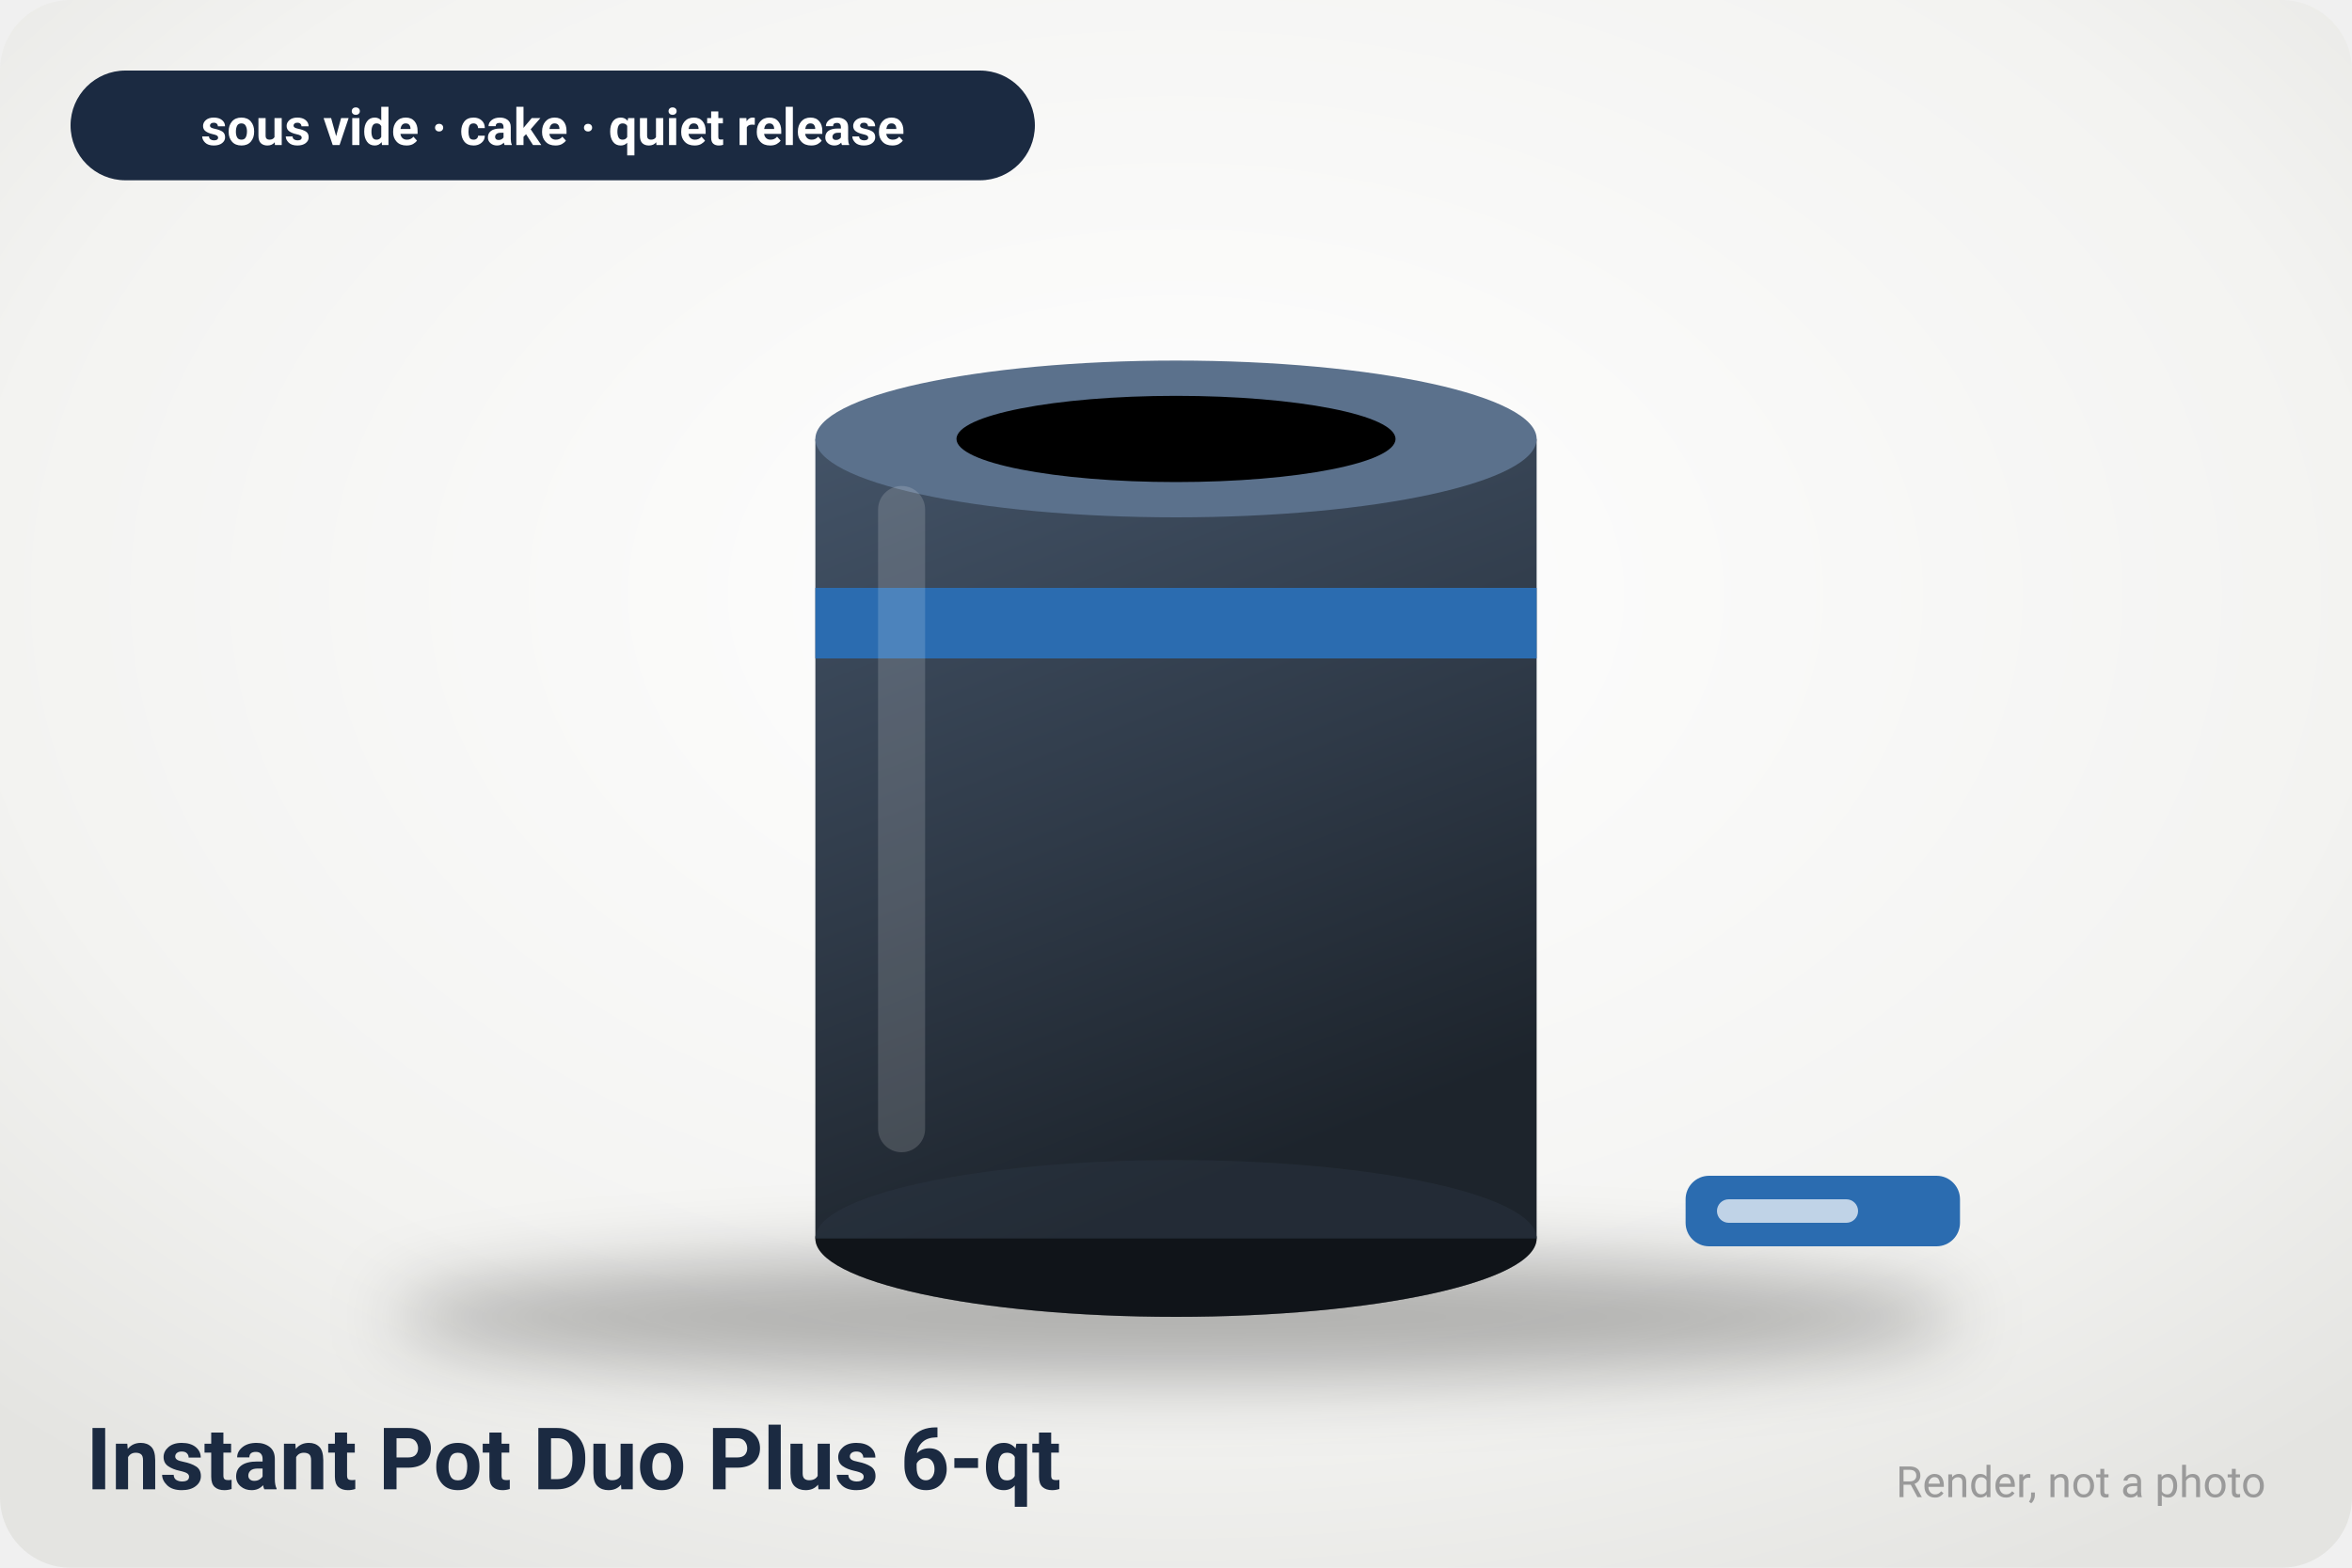
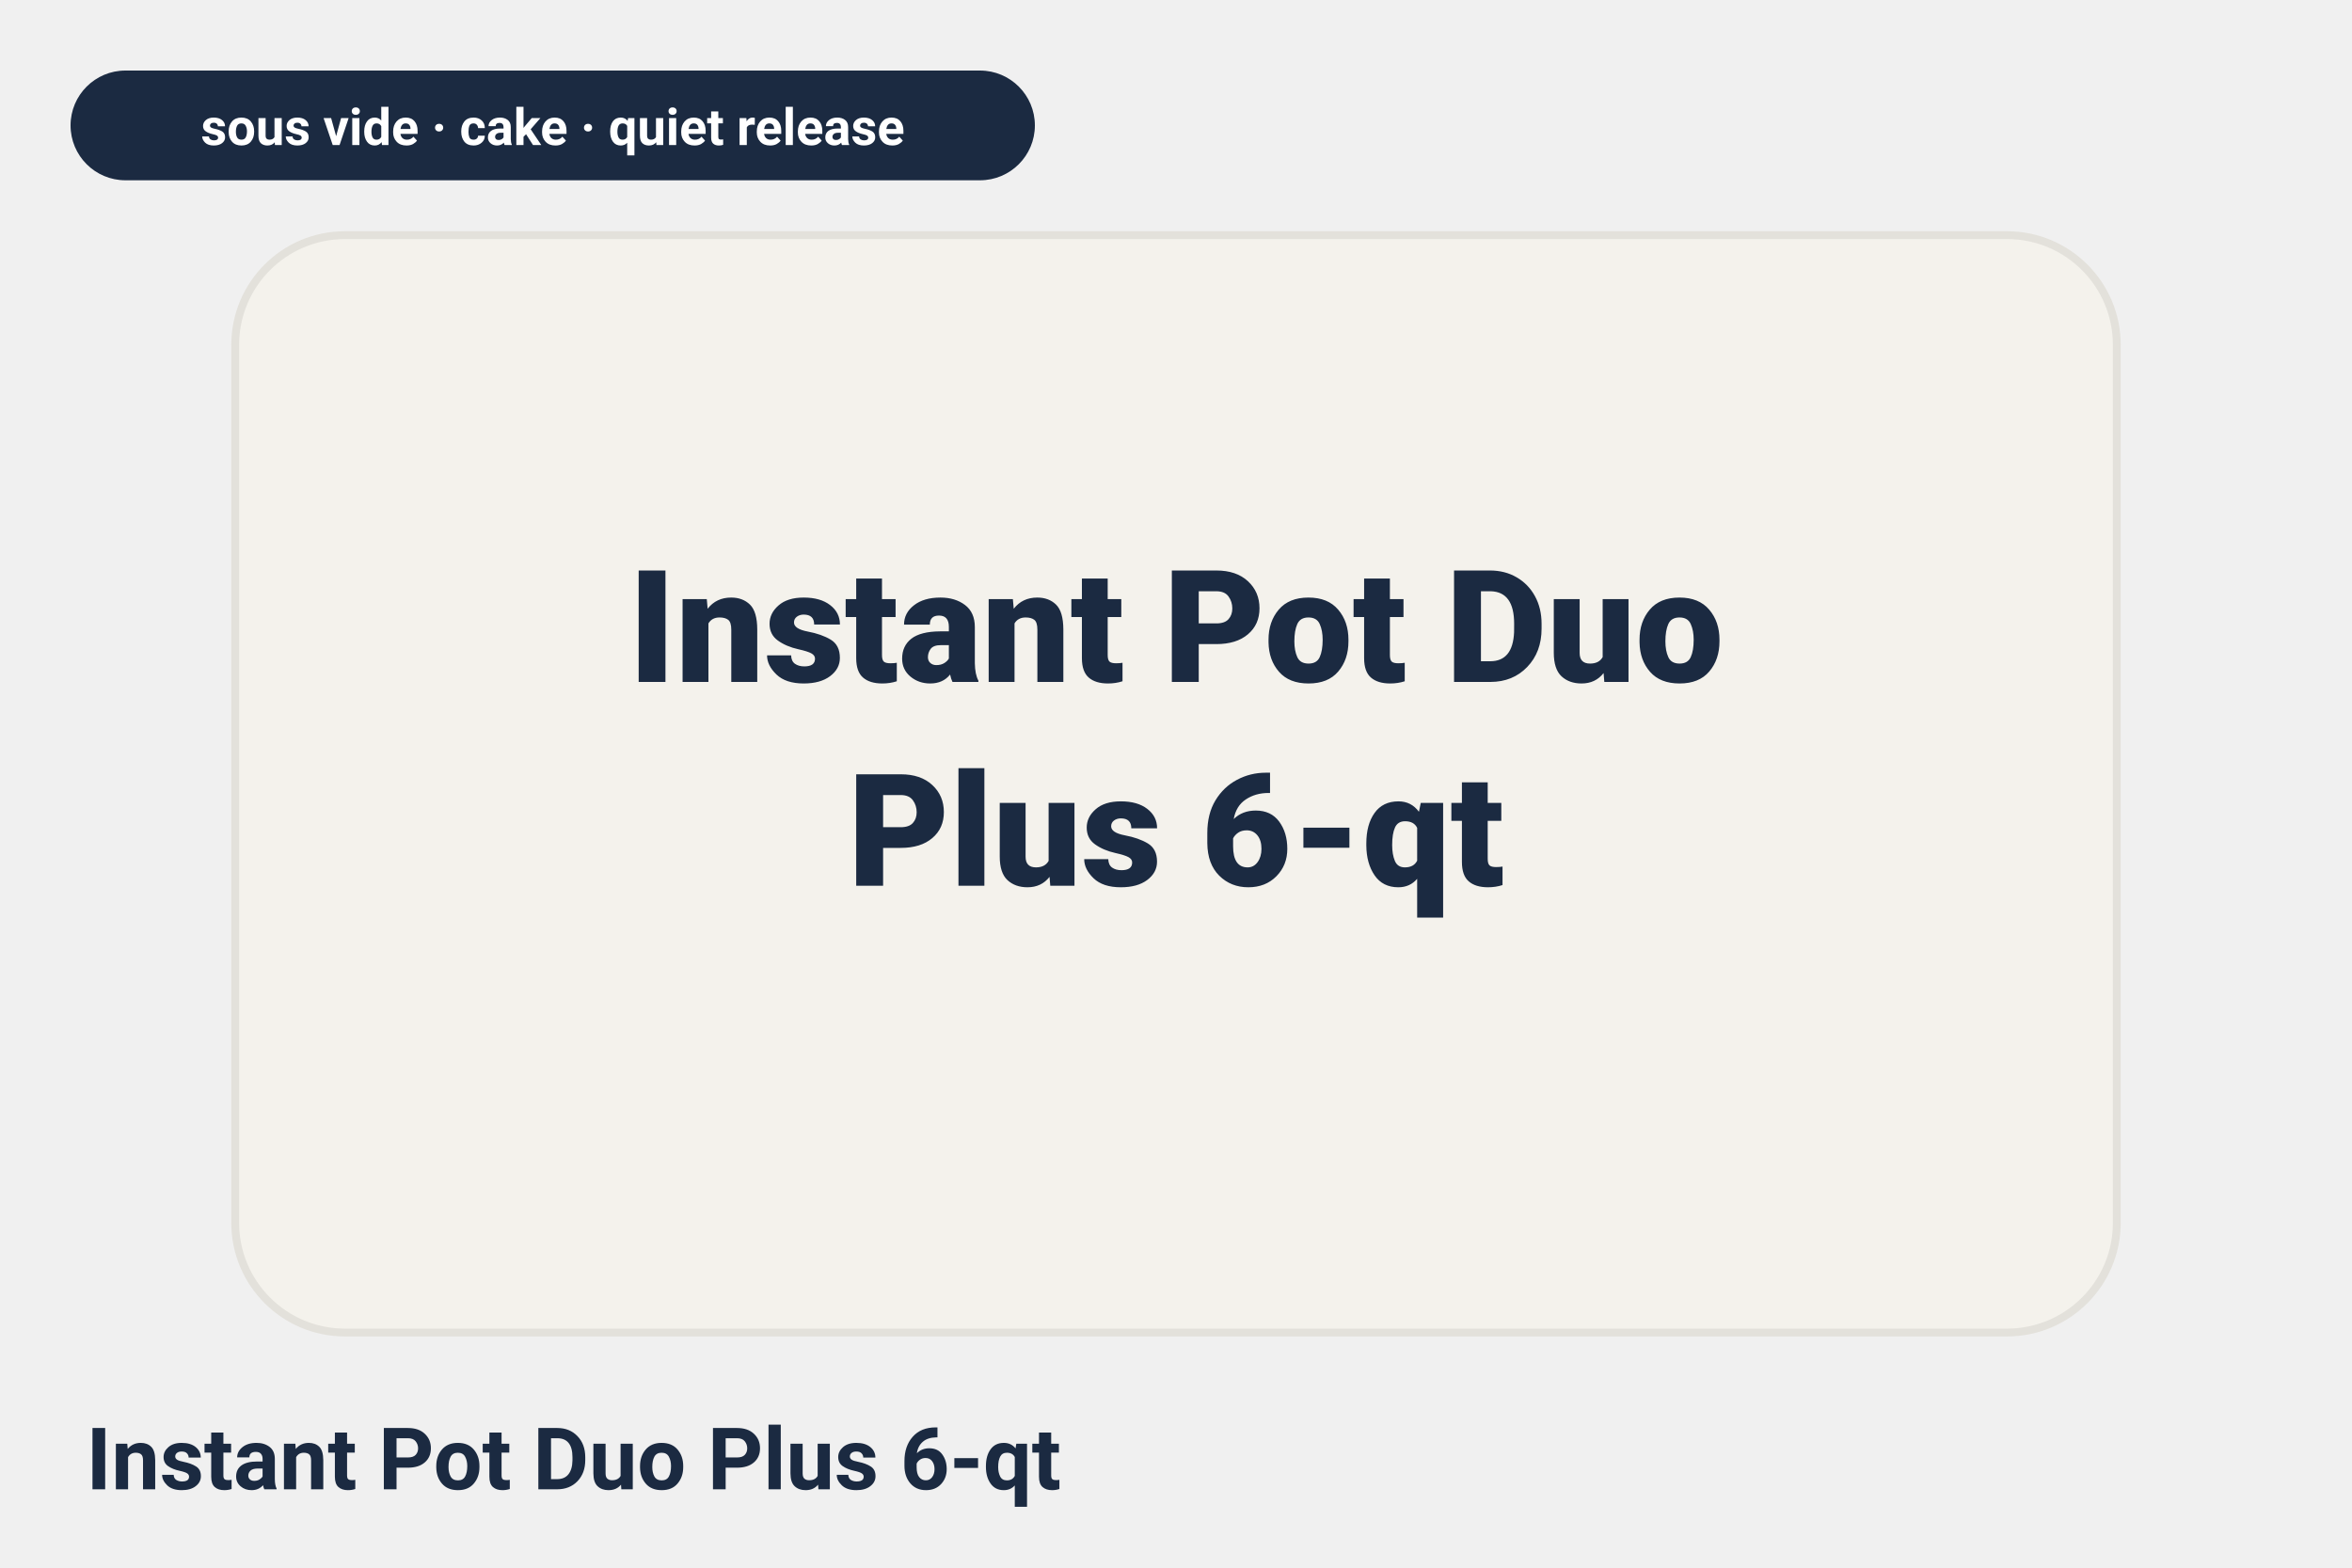
<svg xmlns="http://www.w3.org/2000/svg" viewBox="0 0 600 400" role="img" aria-label="Instant Pot Duo Plus 6-Quart 9-in-1 (Whisper Quiet, model 112-0169-01) (product render)">
-   <defs>
-     <radialGradient id="cduoplus-bg" cx="50%" cy="38%" r="72%">
-       <stop offset="0" stop-color="#ffffff" />
-       <stop offset="0.7" stop-color="#f3f3f1" />
-       <stop offset="1" stop-color="#e4e4e1" />
-     </radialGradient>
-     <filter id="cduoplus-blur" x="-30%" y="-80%" width="160%" height="300%">
-       <feGaussianBlur stdDeviation="9" />
-     </filter>
-     <filter id="cduoplus-soft" x="-20%" y="-20%" width="140%" height="140%">
-       <feGaussianBlur stdDeviation="2.2" />
-     </filter>
-     <filter id="cduoplus-glow" x="-50%" y="-50%" width="200%" height="200%">
-       <feGaussianBlur stdDeviation="5" />
-     </filter>
-     <linearGradient id="cduoplus-front" x1="0" y1="0" x2="0.35" y2="1">
-       <stop offset="0" stop-color="#435367" />
-       <stop offset="0.55" stop-color="#2F3A48" />
-       <stop offset="1" stop-color="#1d242c" />
-     </linearGradient>
-     <linearGradient id="cduoplus-side" x1="0" y1="0" x2="1" y2="1">
-       <stop offset="0" stop-color="#232b35" />
-       <stop offset="1" stop-color="#07080a" />
-     </linearGradient>
-     <linearGradient id="cduoplus-top" x1="0" y1="0" x2="1" y2="1">
-       <stop offset="0" stop-color="#5f7692" />
-       <stop offset="1" stop-color="#3b495b" />
-     </linearGradient>
-     <radialGradient id="cduoplus-dome" cx="38%" cy="32%" r="75%">
-       <stop offset="0" stop-color="#5b718c" />
-       <stop offset="0.6" stop-color="#2F3A48" />
-       <stop offset="1" stop-color="#13171d" />
-     </radialGradient>
-     <linearGradient id="cduoplus-gloss" x1="0" y1="0" x2="1" y2="1">
-       <stop offset="0" stop-color="#ffffff" stop-opacity="0.55" />
-       <stop offset="0.5" stop-color="#ffffff" stop-opacity="0.05" />
-       <stop offset="1" stop-color="#ffffff" stop-opacity="0" />
-     </linearGradient>
-     <linearGradient id="cduoplus-screen" x1="0" y1="0" x2="1" y2="1">
-       <stop offset="0" stop-color="#1d2a3a" />
-       <stop offset="1" stop-color="#060a10" />
-     </linearGradient>
-     <linearGradient id="cduoplus-metal" x1="0" y1="0" x2="1" y2="0">
-       <stop offset="0" stop-color="#d9d9d6" />
-       <stop offset="0.35" stop-color="#f4f4f2" />
-       <stop offset="0.65" stop-color="#bdbdb9" />
-       <stop offset="1" stop-color="#e6e6e3" />
-     </linearGradient>
-     <linearGradient id="cduoplus-accent" x1="0" y1="0" x2="0" y2="1">
-       <stop offset="0" stop-color="#5392d5" />
-       <stop offset="1" stop-color="#1f4e7f" />
-     </linearGradient>
-     <linearGradient id="cduoplus-lens" x1="0" y1="0" x2="1" y2="1">
-       <stop offset="0" stop-color="#5a6470" />
-       <stop offset="0.45" stop-color="#1c2129" />
-       <stop offset="0.55" stop-color="#2b323c" />
-       <stop offset="1" stop-color="#0c0f14" />
-     </linearGradient>
-   </defs>
-   <rect width="600" height="400" rx="18" fill="url(#cduoplus-bg)" />
-   <ellipse cx="300" cy="336" rx="200" ry="16" fill="#000" opacity="0.28" filter="url(#cduoplus-blur)" />
-   <ellipse cx="300" cy="316" rx="92" ry="20" fill="#000000" />
-   <rect x="208" y="112" width="184" height="204" fill="url(#cduoplus-front)" />
-   <ellipse cx="300" cy="112" rx="92" ry="20" fill="#5b718c" />
-   <ellipse cx="300" cy="316" rx="92" ry="20" fill="#2F3A48" opacity="0.35" />
-   <rect x="208" y="150" width="184" height="18" fill="#2B6CB0" />
-   <ellipse cx="300" cy="112" rx="56" ry="11" fill="#000000" />
-   <rect x="224" y="124" width="12" height="170" rx="6" fill="#fff" opacity="0.16" />
-   <rect x="430" y="300" width="70" height="18" rx="6" fill="#2B6CB0" />
-   <rect x="438" y="306" width="36" height="6" rx="3" fill="#fff" opacity="0.7" />
+   <rect x="60" y="60" width="480" height="280" rx="28" fill="#F4F2EC" />
+   <rect x="60" y="60" width="480" height="280" rx="28" fill="none" stroke="#E3E1DB" stroke-width="2" />
+   <g font-family="-apple-system,Segoe UI,Roboto,Helvetica,Arial,sans-serif">
+     <text x="300" y="174" text-anchor="middle" font-size="40" font-weight="800" fill="#1B2A41">Instant Pot Duo</text>
+     <text x="300" y="226" text-anchor="middle" font-size="40" font-weight="800" fill="#1B2A41">Plus 6-qt</text>
+   </g>
  <g font-family="-apple-system,Segoe UI,Roboto,Helvetica,Arial,sans-serif">
    <rect x="18" y="18" width="246" height="28" rx="14" fill="#1B2A41" />
    <text x="141.0" y="37" text-anchor="middle" font-size="13" font-weight="700" fill="#fff">sous vide · cake · quiet release</text>
    <text x="22" y="380" font-size="22" font-weight="700" fill="#1B2A41">Instant Pot Duo Plus 6-qt</text>
-     <text x="578" y="382" text-anchor="end" font-size="11" fill="#9a9a9a">Render, not a photo</text>
+     <text x="578" y="382" text-anchor="end" font-size="11" fill="#9a9a9a" />
  </g>
</svg>
